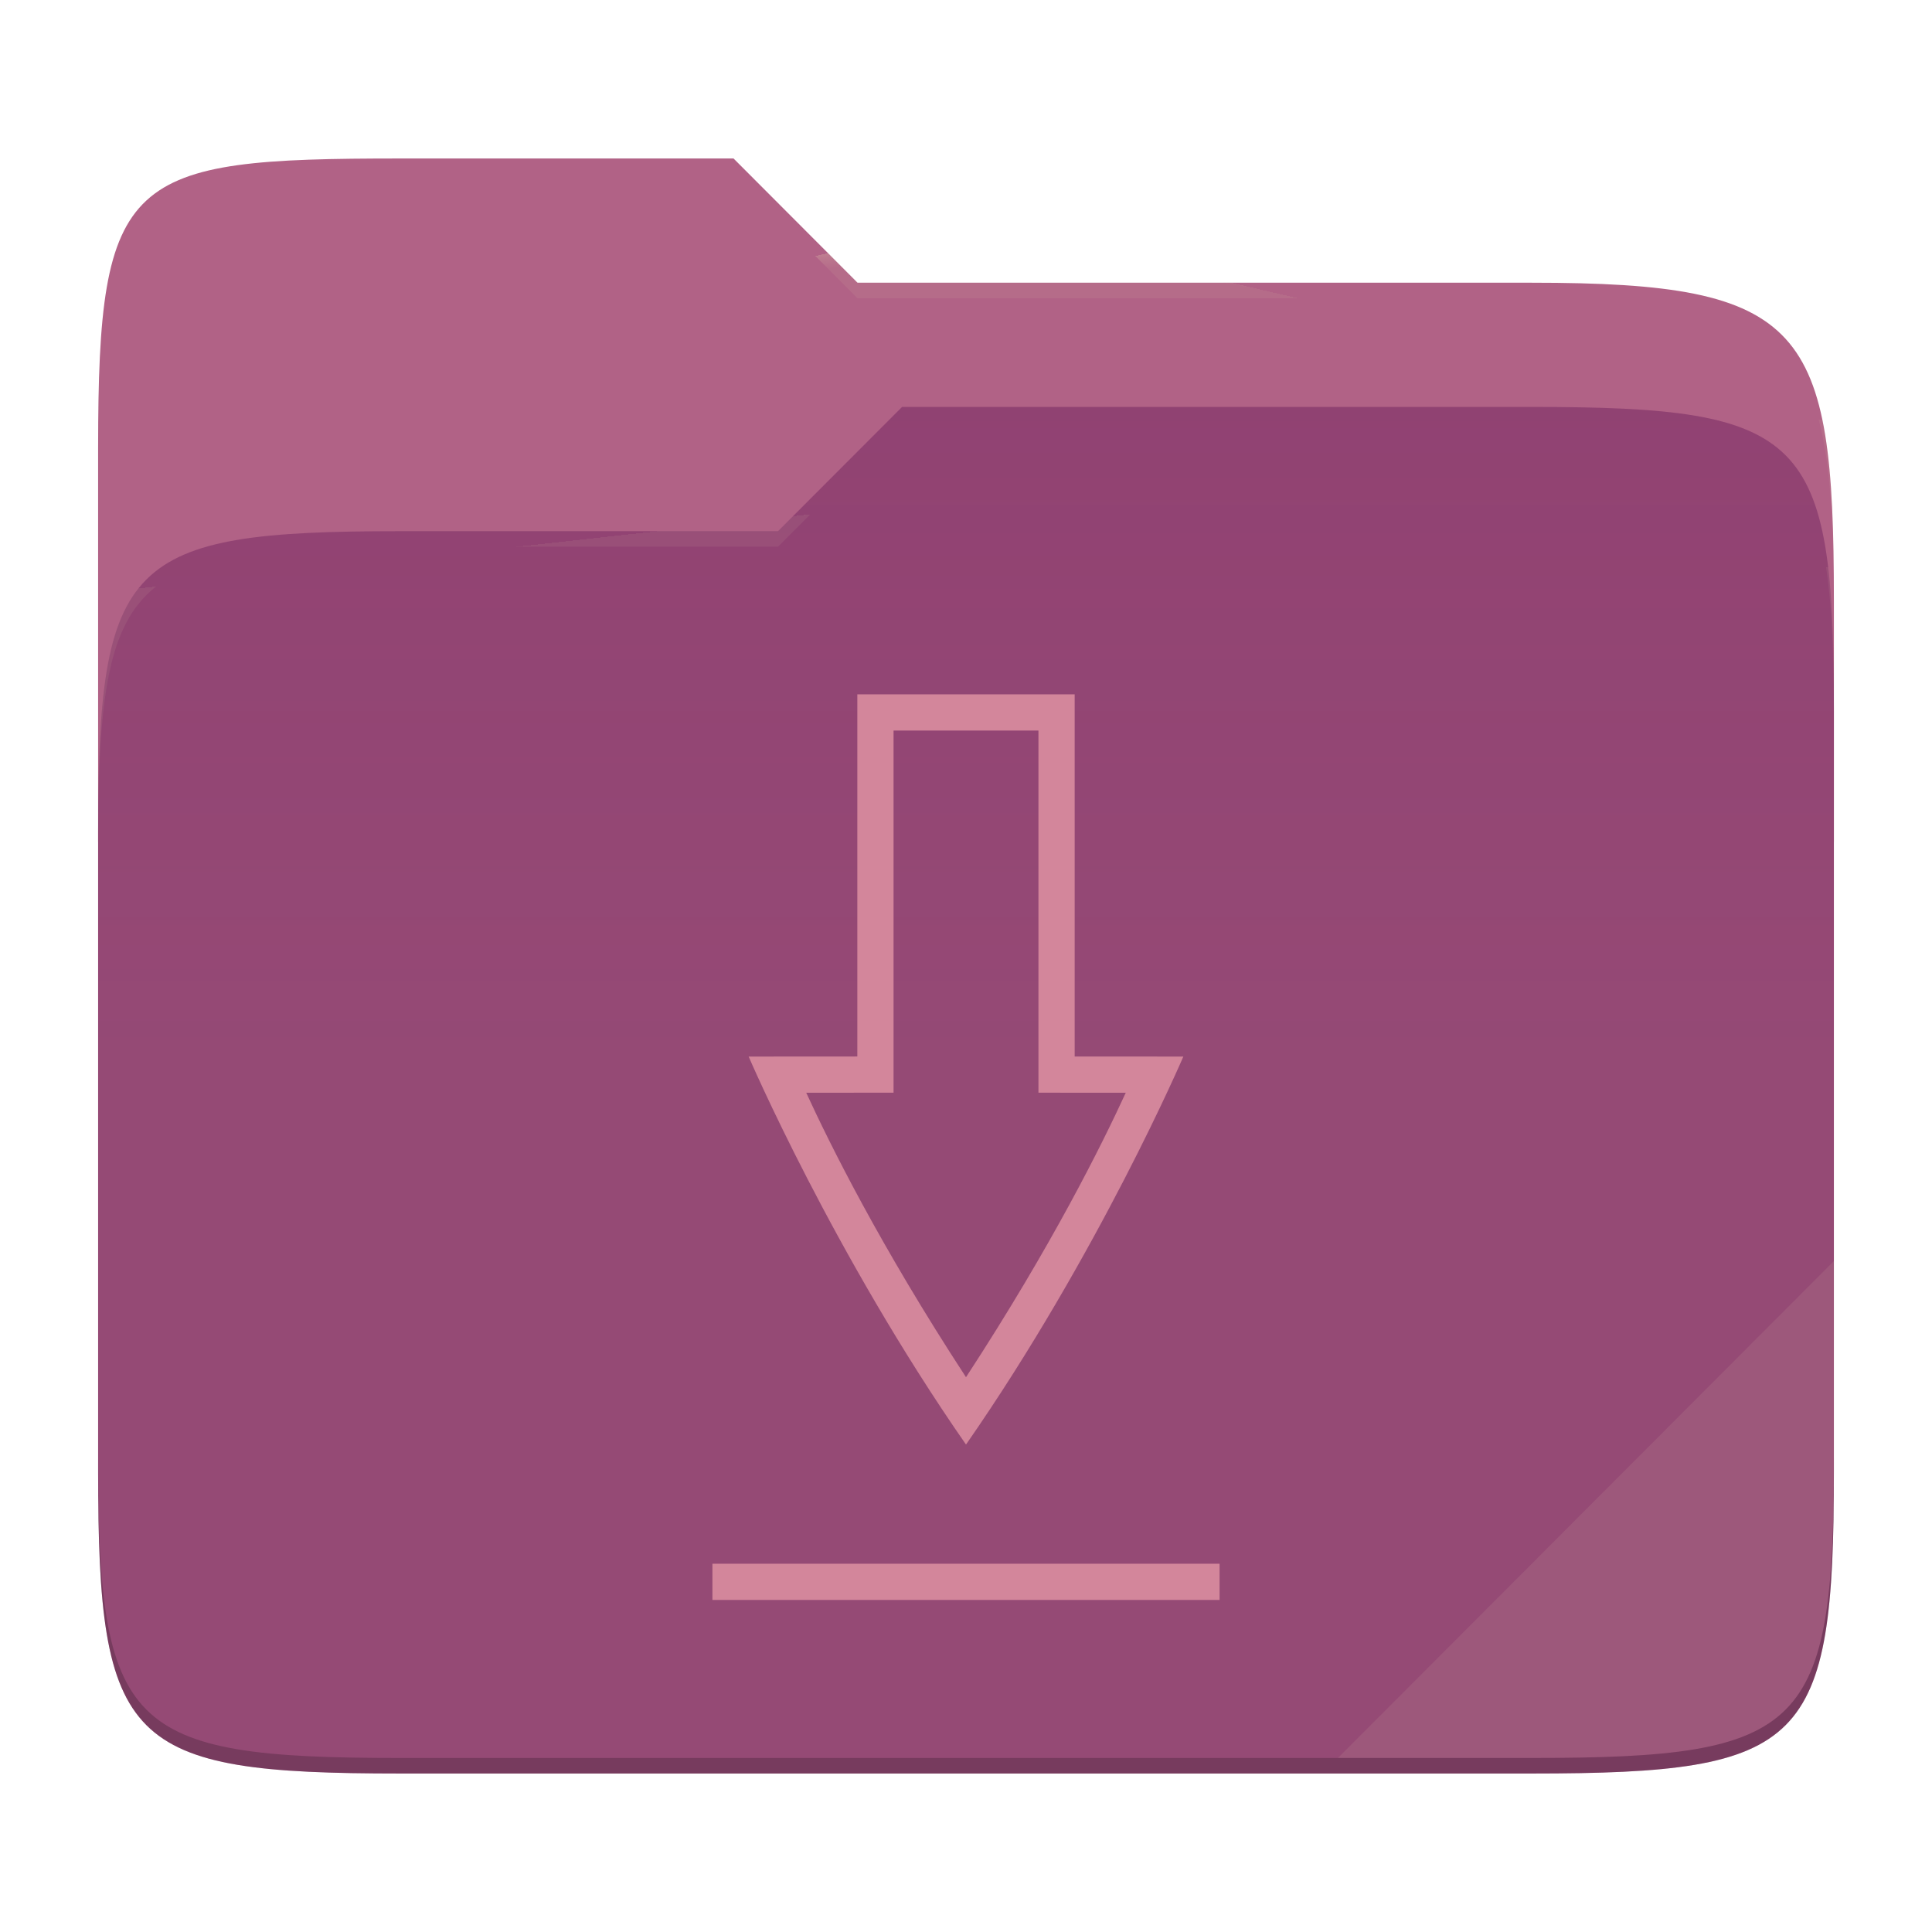
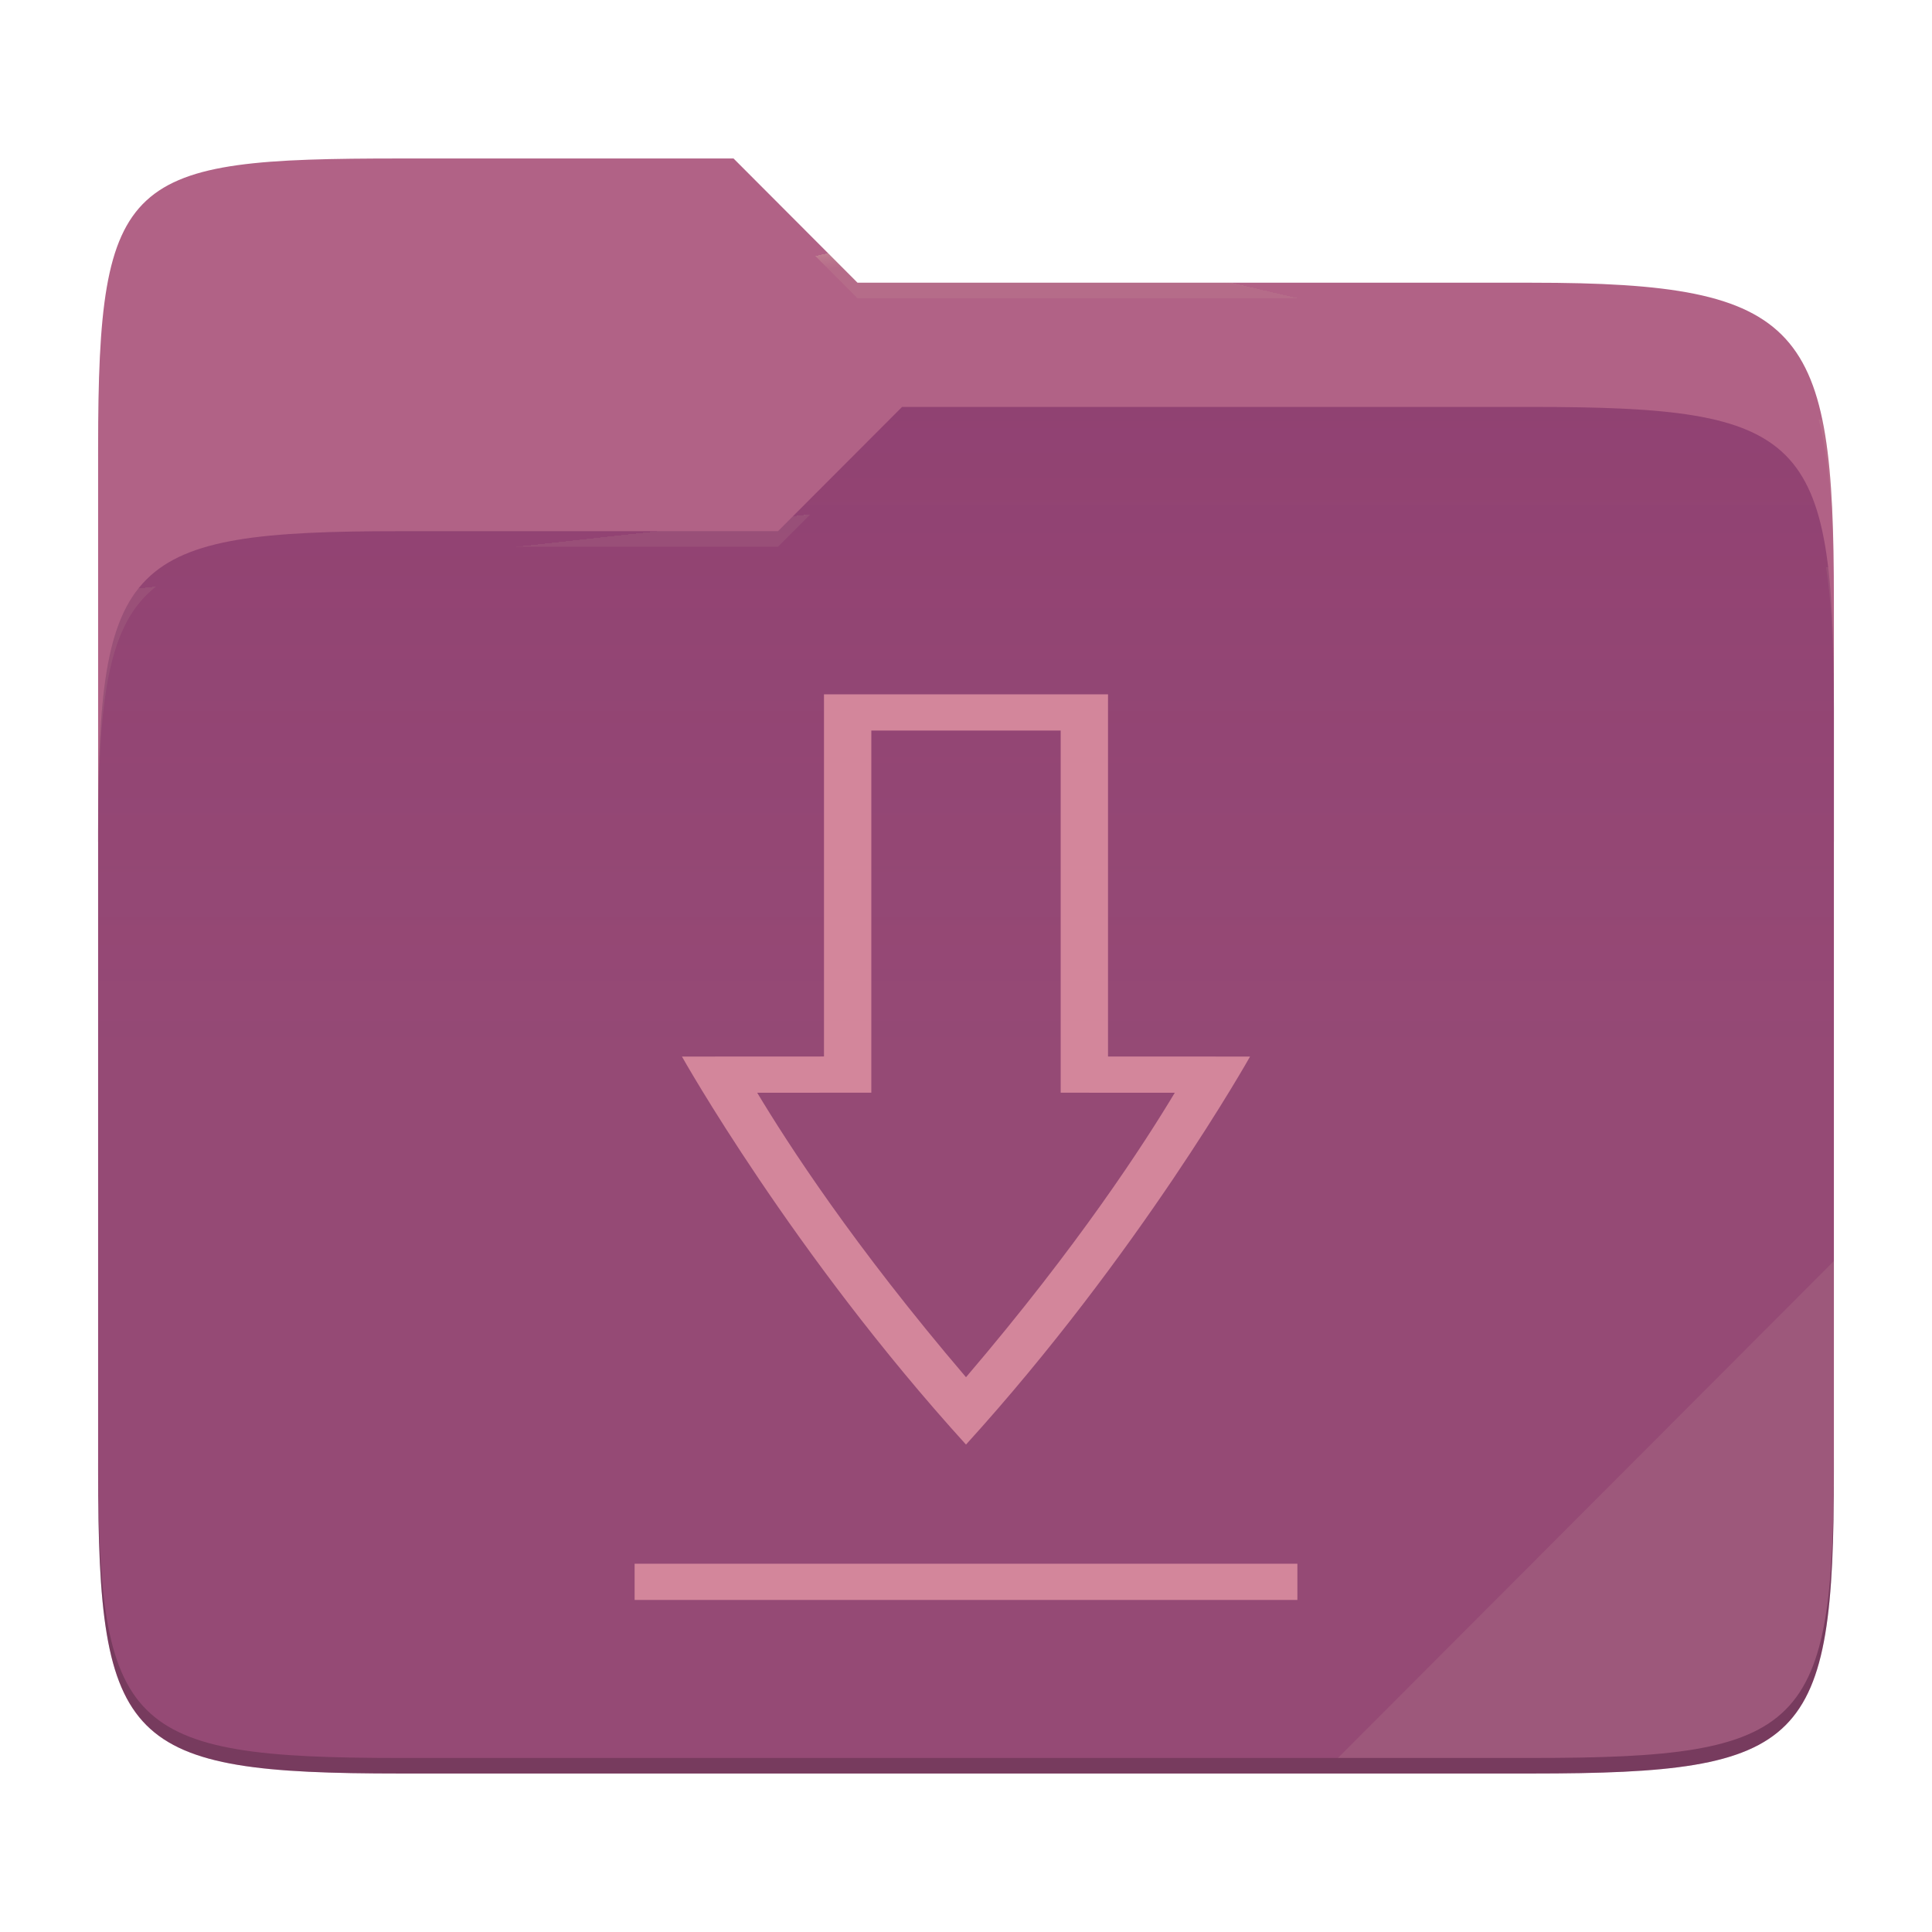
<svg xmlns="http://www.w3.org/2000/svg" style="isolation:isolate" width="256" height="256">
  <path fill="#b16286" d="M53.039 21C16.724 21 13 23.055 13 59.371v52.167h230V79.563c0-36.316-3.724-42.102-40.039-42.102h-89.336L97.198 21H53.039z" />
  <path fill="#8f3f71" d="M53.039 70.384C16.722 70.384 13 74.114 13 110.429v84.524C13 231.269 16.722 235 53.039 235h149.922c36.317 0 40.039-3.731 40.039-40.047V93.969c0-36.316-3.722-40.047-40.039-40.047H119.53l-16.438 16.462H53.039z" />
  <linearGradient id="a" x2="0" y1=".5" y2="-.5" gradientTransform="matrix(230 0 0 181.078 13 53.922)" gradientUnits="userSpaceOnUse">
    <stop offset="0%" stop-color="#ebdbb2" stop-opacity=".07" />
    <stop offset="67.282%" stop-color="#ebdbb2" stop-opacity="0" />
  </linearGradient>
  <path fill="url(#a)" d="M53.039 70.384C16.722 70.384 13 74.114 13 110.429v84.524C13 231.269 16.722 235 53.039 235h149.922c36.317 0 40.039-3.731 40.039-40.047V93.969c0-36.316-3.722-40.047-40.039-40.047H119.53l-16.438 16.462H53.039z" />
  <g opacity=".4">
    <radialGradient id="b" cx=".5" cy=".5" r=".272" fx=".5" fy=".136" gradientTransform="matrix(230 0 0 60.62 13 21)" gradientUnits="userSpaceOnUse">
      <stop offset="0%" stop-color="#ebdbb2" />
      <stop offset="100%" stop-color="#ebdbb2" stop-opacity=".204" />
    </radialGradient>
    <path fill="url(#b)" d="M53.039 21C16.724 21 13 23.055 13 59.371v2.059c0-36.316 3.724-38.373 40.039-38.373h44.159l16.427 16.461h89.336c36.315 0 40.039 5.786 40.039 42.102v-2.057c0-36.316-3.724-42.102-40.039-42.102h-89.336L97.198 21H53.039z" />
  </g>
  <g opacity=".4">
    <radialGradient id="c" cx=".5" cy=".5" r=".272" fx=".482" fy=".211" gradientTransform="matrix(230 0 0 58.565 13 53.922)" gradientUnits="userSpaceOnUse">
      <stop offset="0%" stop-color="#ebdbb2" />
      <stop offset="100%" stop-color="#ebdbb2" stop-opacity=".204" />
    </radialGradient>
    <path fill="url(#c)" d="M119.53 53.922l-16.438 16.462H53.039C16.724 70.384 13 74.112 13 110.427v2.06c0-36.316 3.724-40.046 40.039-40.046h50.053l16.438-16.46h83.431c36.315 0 40.039 3.727 40.039 40.043v-2.057c0-36.316-3.724-40.045-40.039-40.045H119.53z" />
  </g>
  <path fill="#ebdbb2" opacity=".1" d="M243 167.096l-65.715 65.845h25.676c36.315 0 40.039-3.727 40.039-40.043v-25.802z" />
  <path opacity=".2" d="M13 192.898v2.057C13 231.271 16.724 235 53.039 235h149.922c36.315 0 40.039-3.729 40.039-40.045v-2.057c0 36.316-3.724 40.043-40.039 40.043H53.039c-36.315 0-40.039-3.727-40.039-40.043z" />
  <g fill="#d3869b">
-     <path d="M94.4 207.2v4.8h67.2v-4.8H94.4zM113.6 92v47.991L99.2 140s11.199 26.097 28.8 51.412C145.601 166.097 156.8 140 156.8 140l-14.4-.009V92h-28.8zm4.8 4.8h19.2v47.988l11.569.009c-3.123 6.787-9.734 20.175-21.169 37.691-11.435-17.516-18.046-30.904-21.169-37.693l11.569-.009V96.8z" />
+     <path d="M94.4 207.2v4.8h67.2v-4.8H94.4zM113.6 92v47.991L99.2 140s11.199 26.097 28.8 51.412C145.601 166.097 156.8 140 156.8 140l-14.4-.009V92h-28.8zm4.8 4.8h19.2v47.988l11.569.009c-3.123 6.787-9.734 20.175-21.169 37.691-11.435-17.516-18.046-30.904-21.169-37.693l11.569-.009V96.8z" transform="matrix(1.306872,0,0,1,-39.2796,0)" />
  </g>
</svg>
